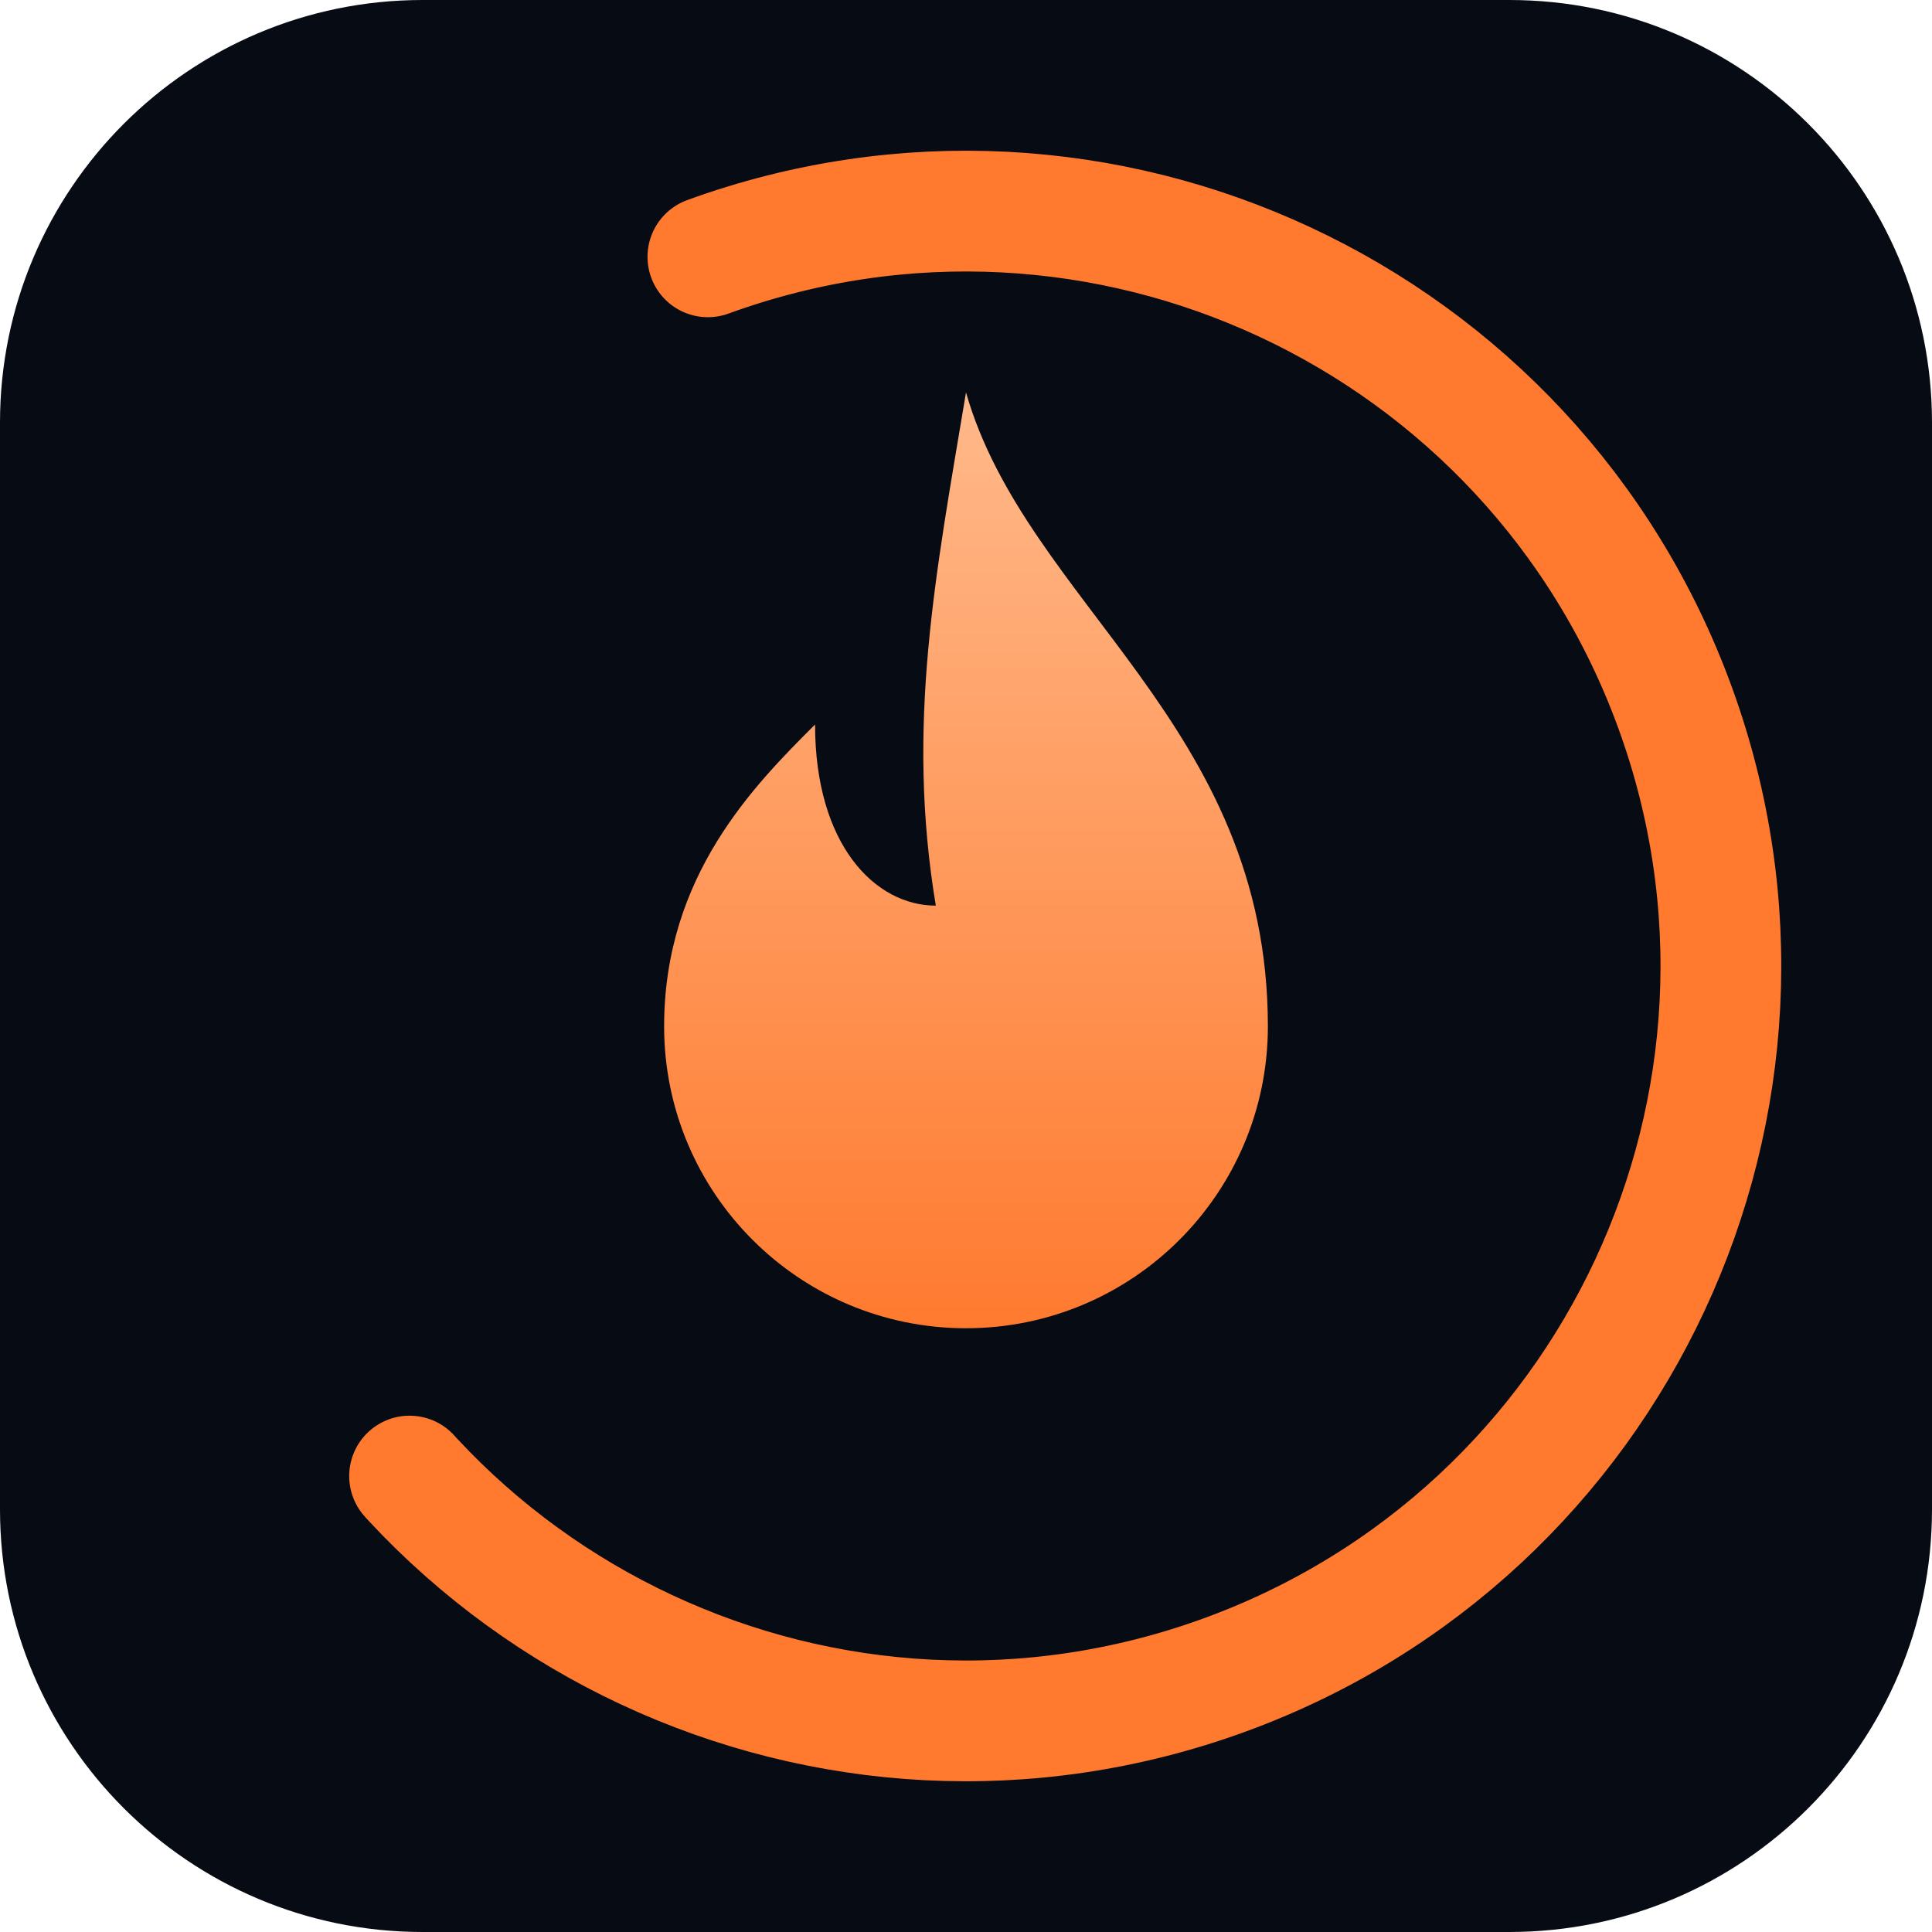
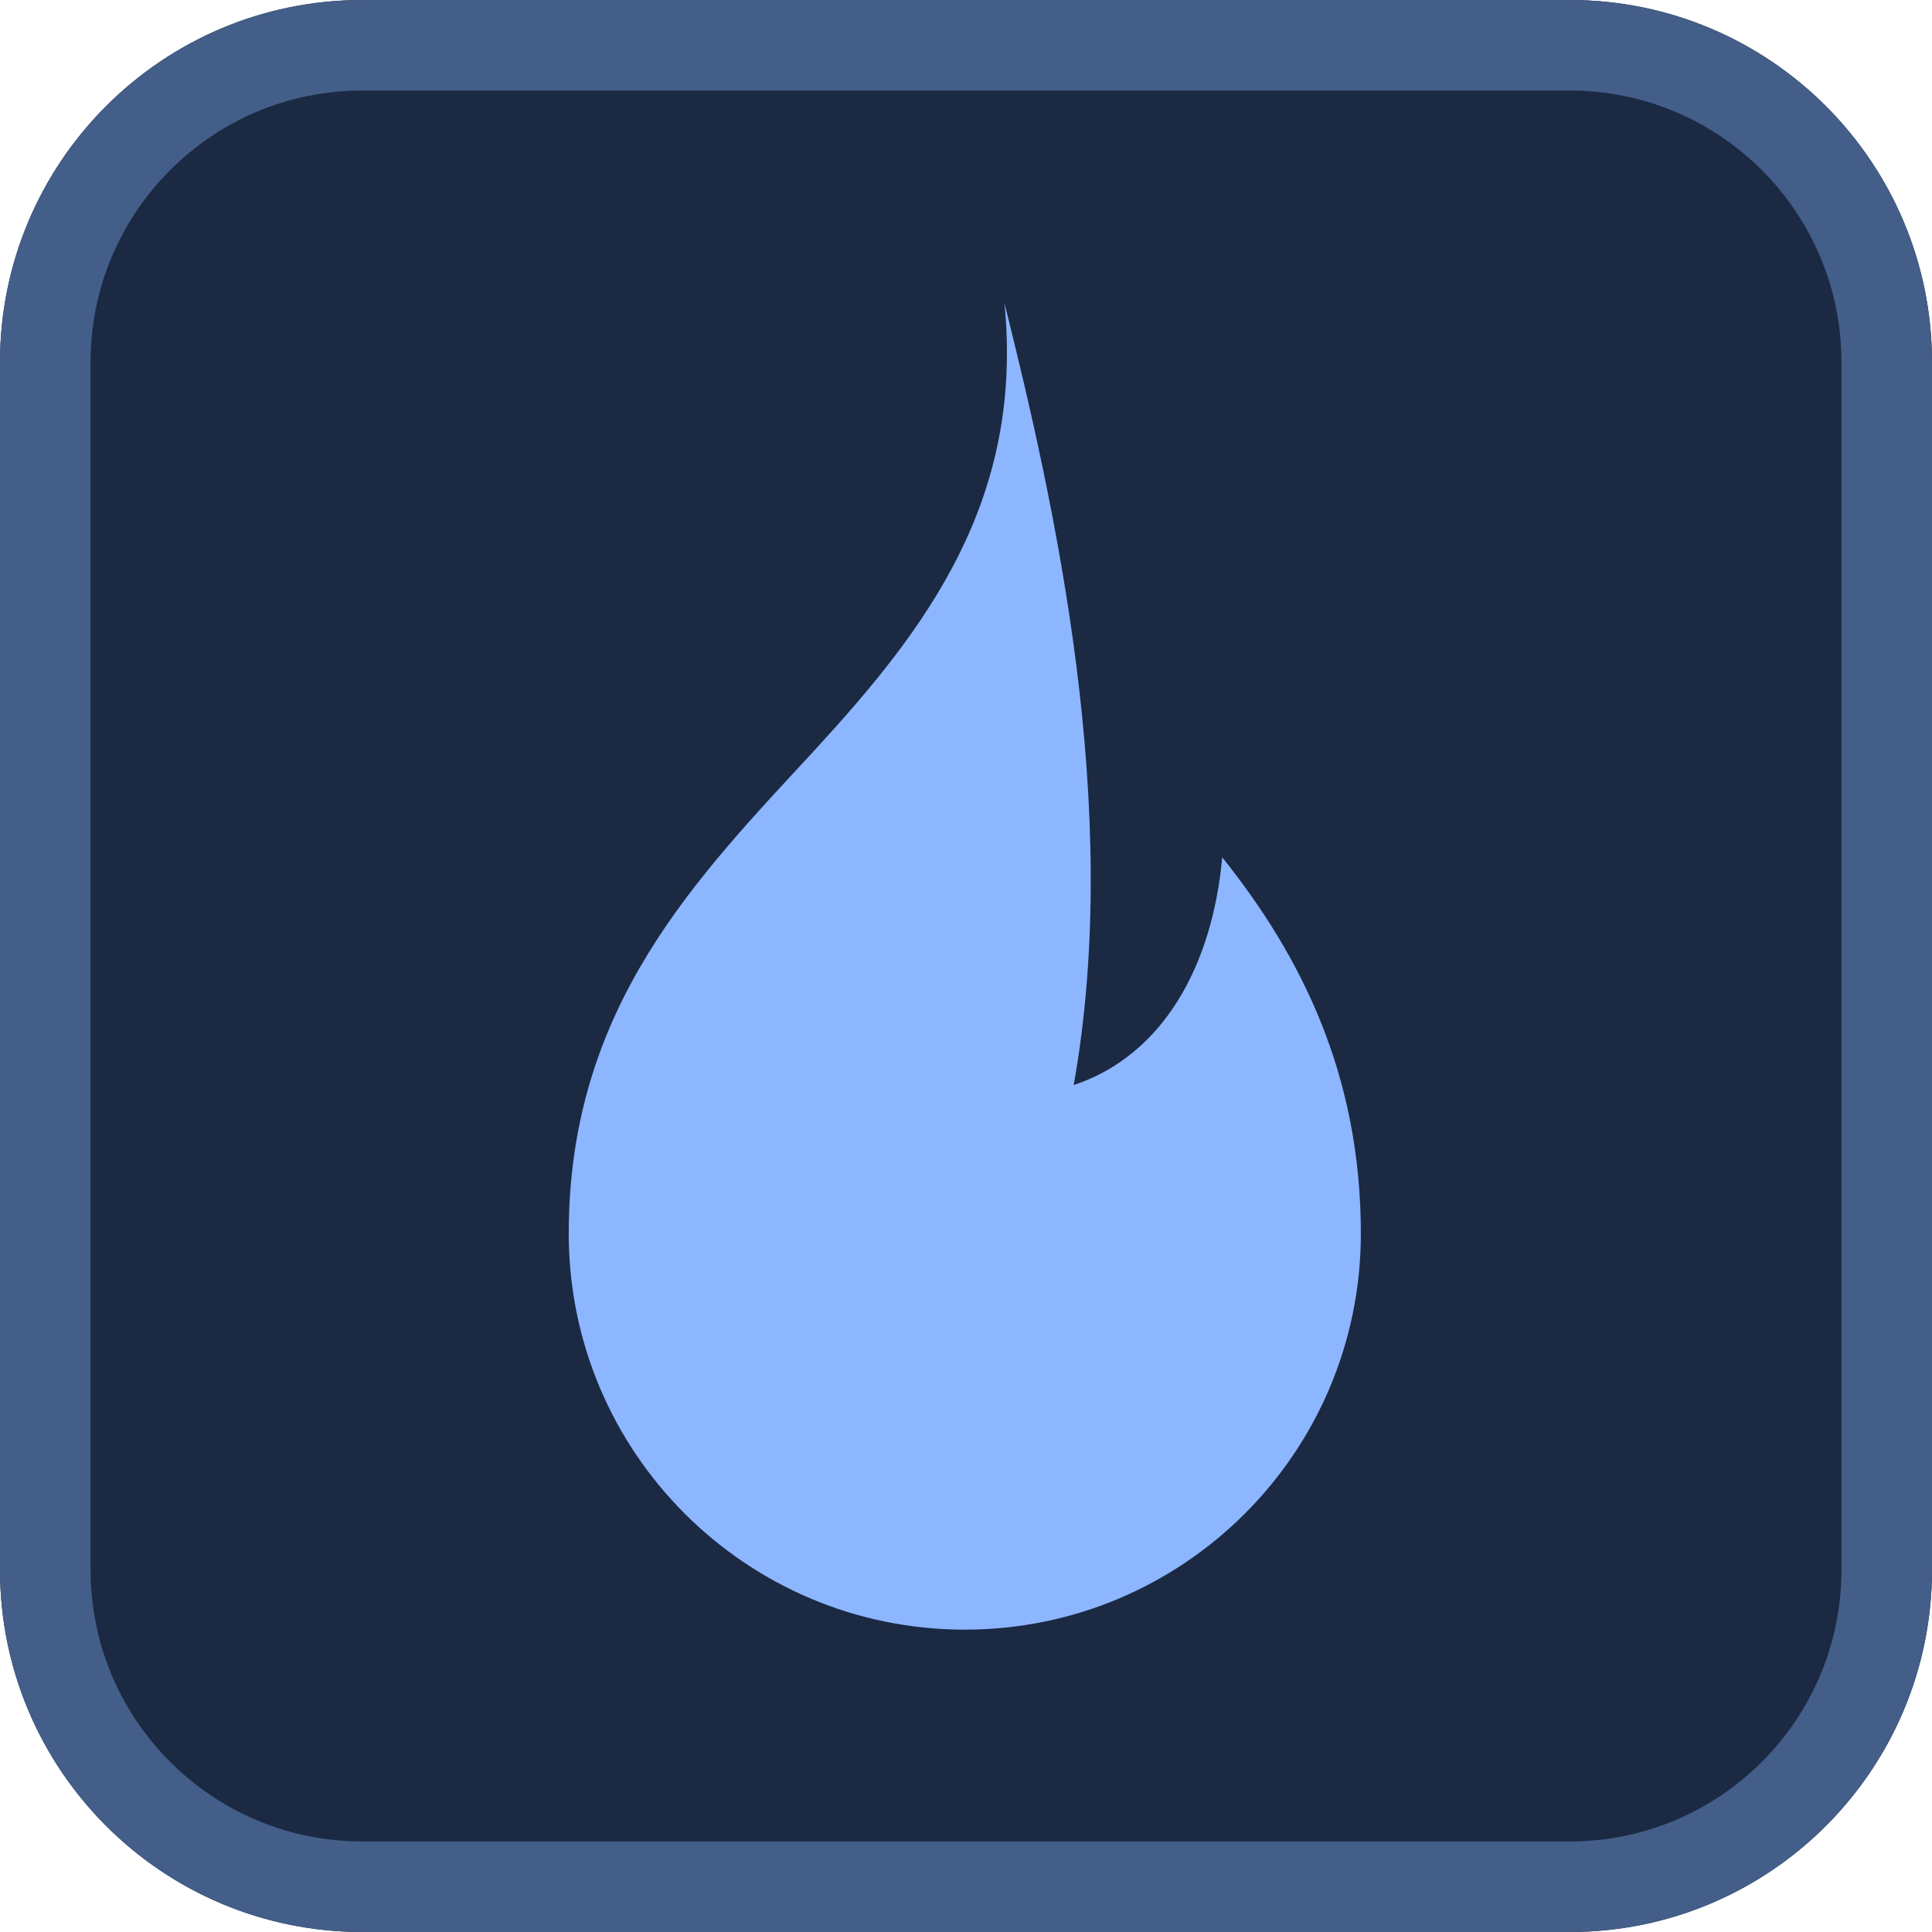
<svg xmlns="http://www.w3.org/2000/svg" viewBox="0 0 64 64">
-   <defs>
-     <linearGradient id="f" x1="0" y1="1" x2="0" y2="0">
-       <stop offset="0%" stop-color="#FF7A2F" />
-       <stop offset="100%" stop-color="#FFB98A" />
-     </linearGradient>
-   </defs>
-   <rect width="64" height="64" rx="14" fill="#070B14" />
-   <circle cx="32" cy="32" r="25" fill="none" stroke="#FF7A2F" stroke-width="4" stroke-dasharray="108 50" stroke-linecap="round" transform="rotate(-110 32 32)" />
-   <path d="M32 13c2 7 10 11 10 21a10 10 0 0 1-20 0c0-5 3-8 5-10 0 4 2 6 4 6-1-6 0-11 1-17z" fill="url(#f)" />
+   <rect width="64" height="64" rx="12" fill="#1b2943" />
+   <rect x="1.5" y="1.5" width="61" height="61" rx="10.5" fill="none" stroke="#435e88" stroke-width="3" />
+   <path fill="#8cb6ff" transform="translate(-7.4 -4.4) scale(3.28)" d="M12.4 4.4c.2 2-.8 3.3-1.9 4.5-1.2 1.3-2.5 2.6-2.5 4.9a4 4 0 0 0 8 0c0-1.6-.6-2.8-1.4-3.8-.1 1.1-.6 2-1.5 2.3.5-2.8-.2-5.9-.7-7.9Z" />
</svg>
